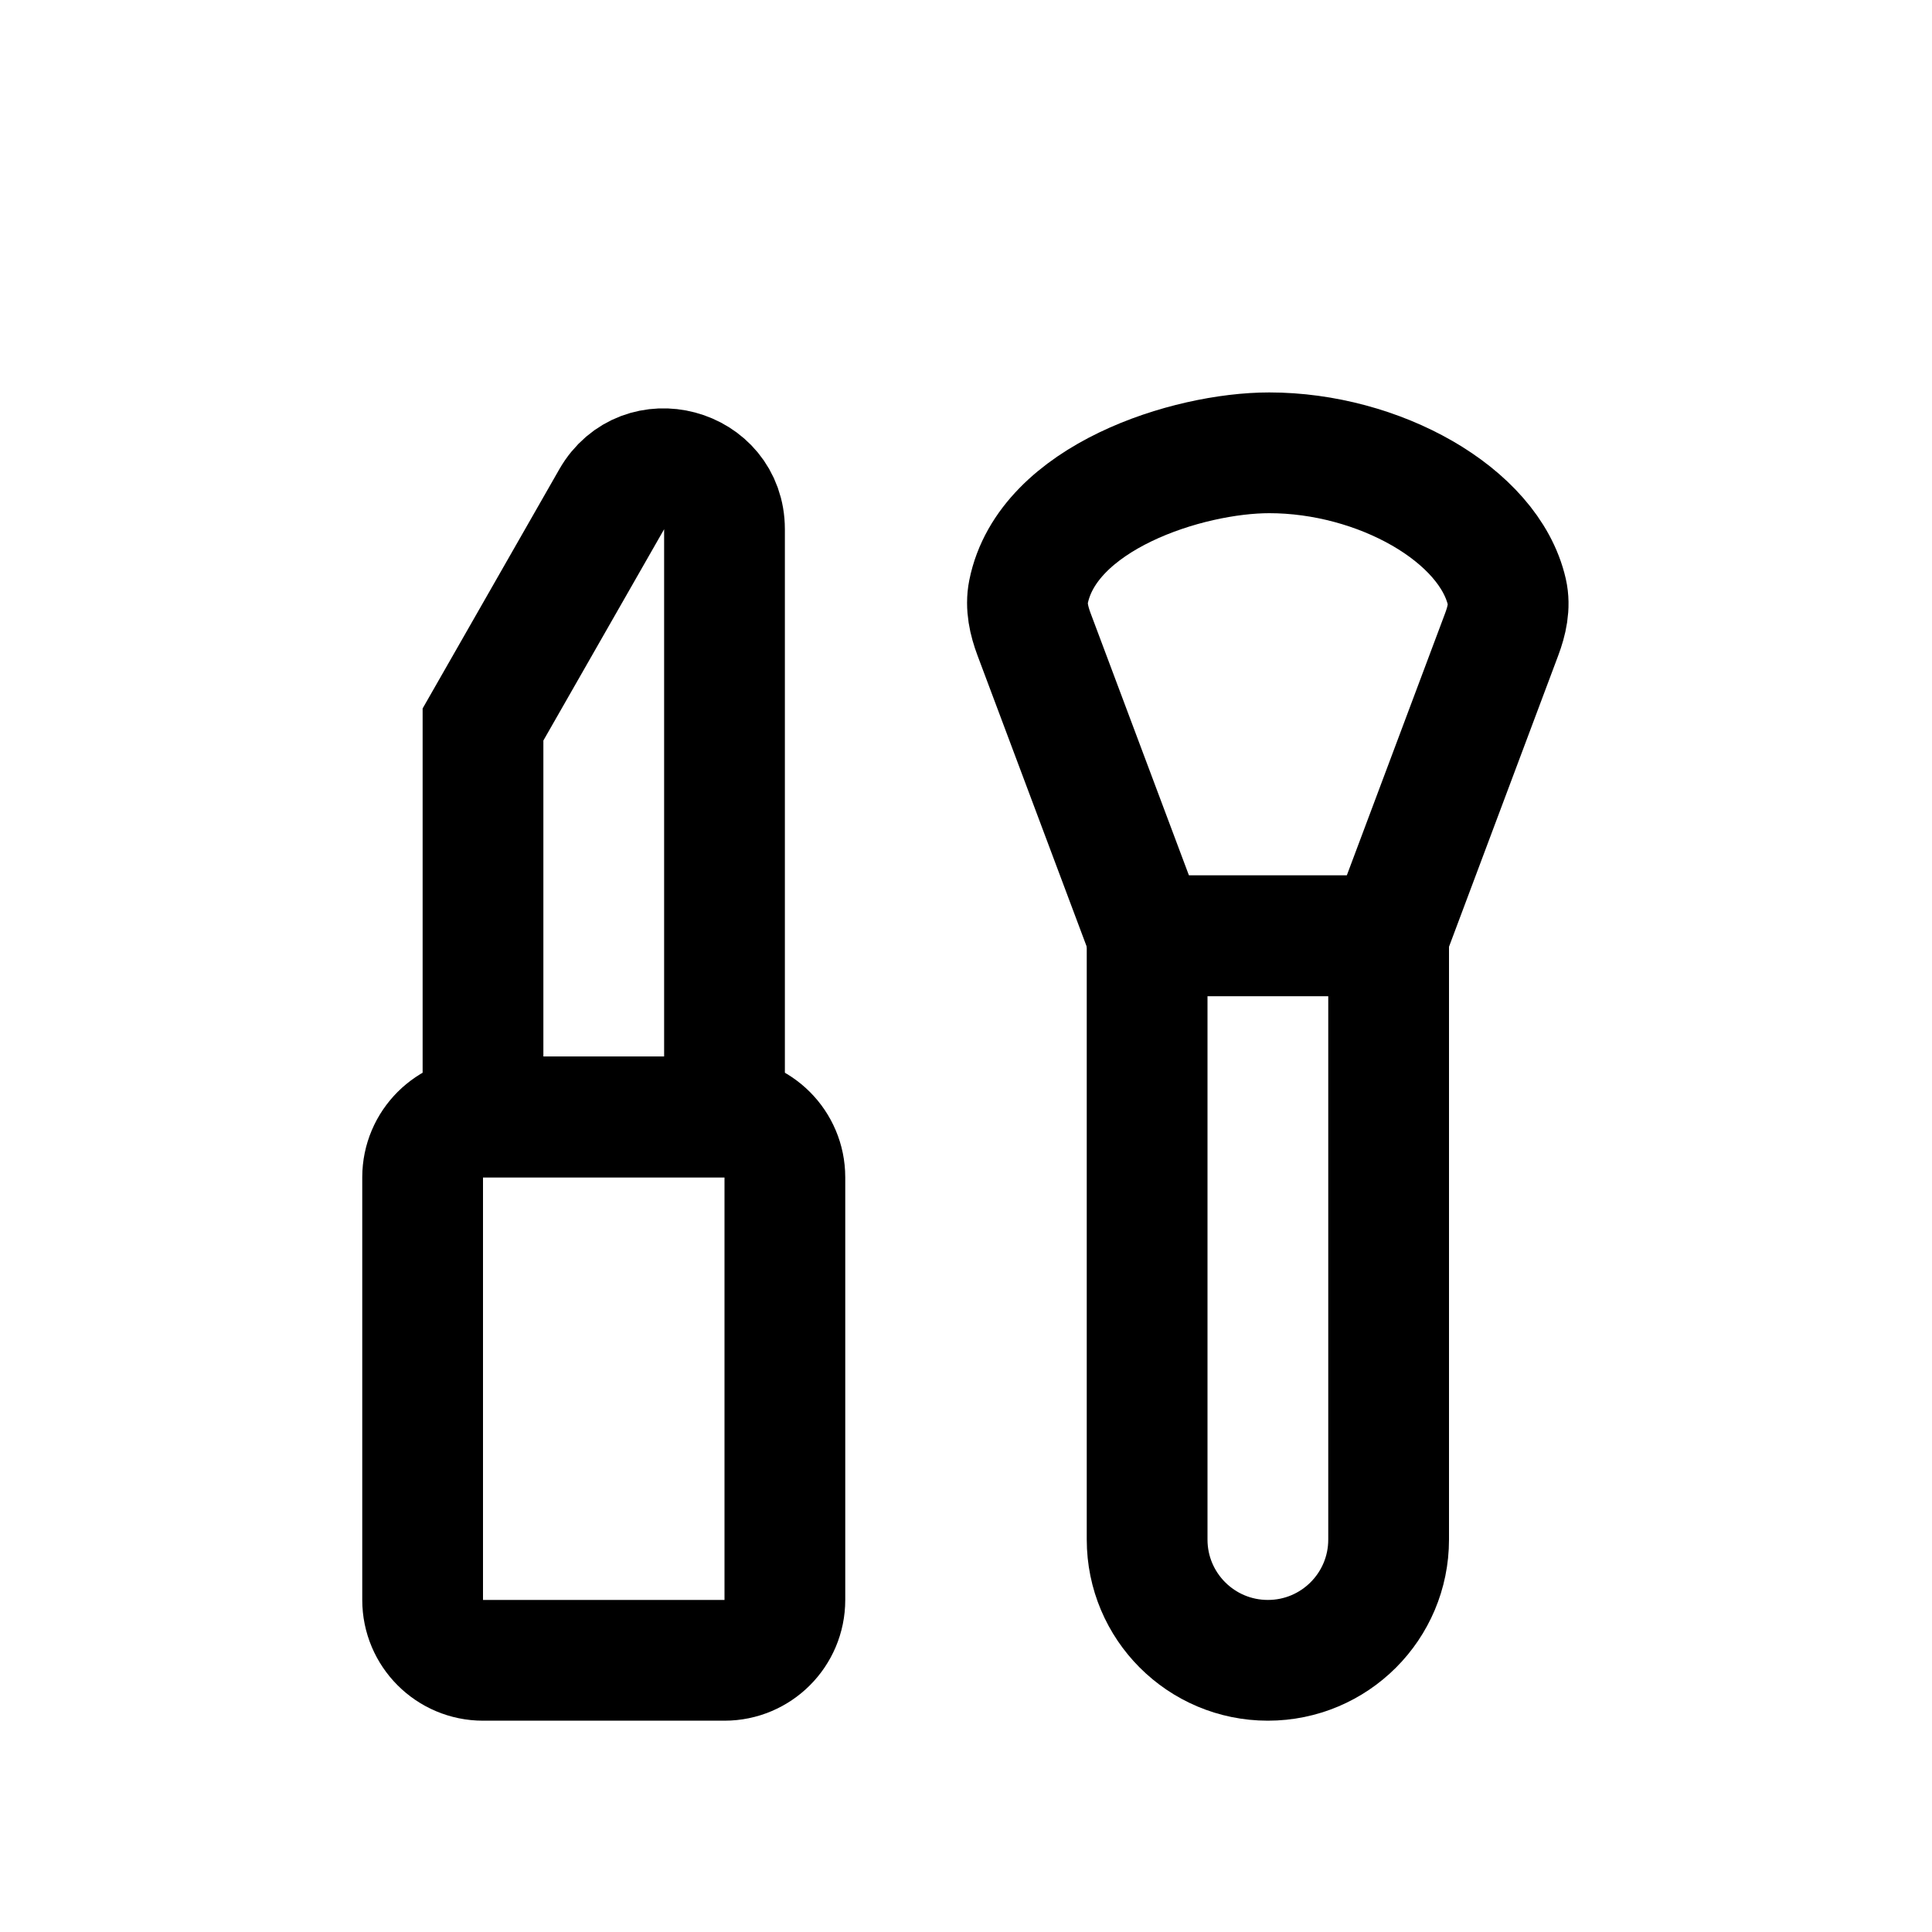
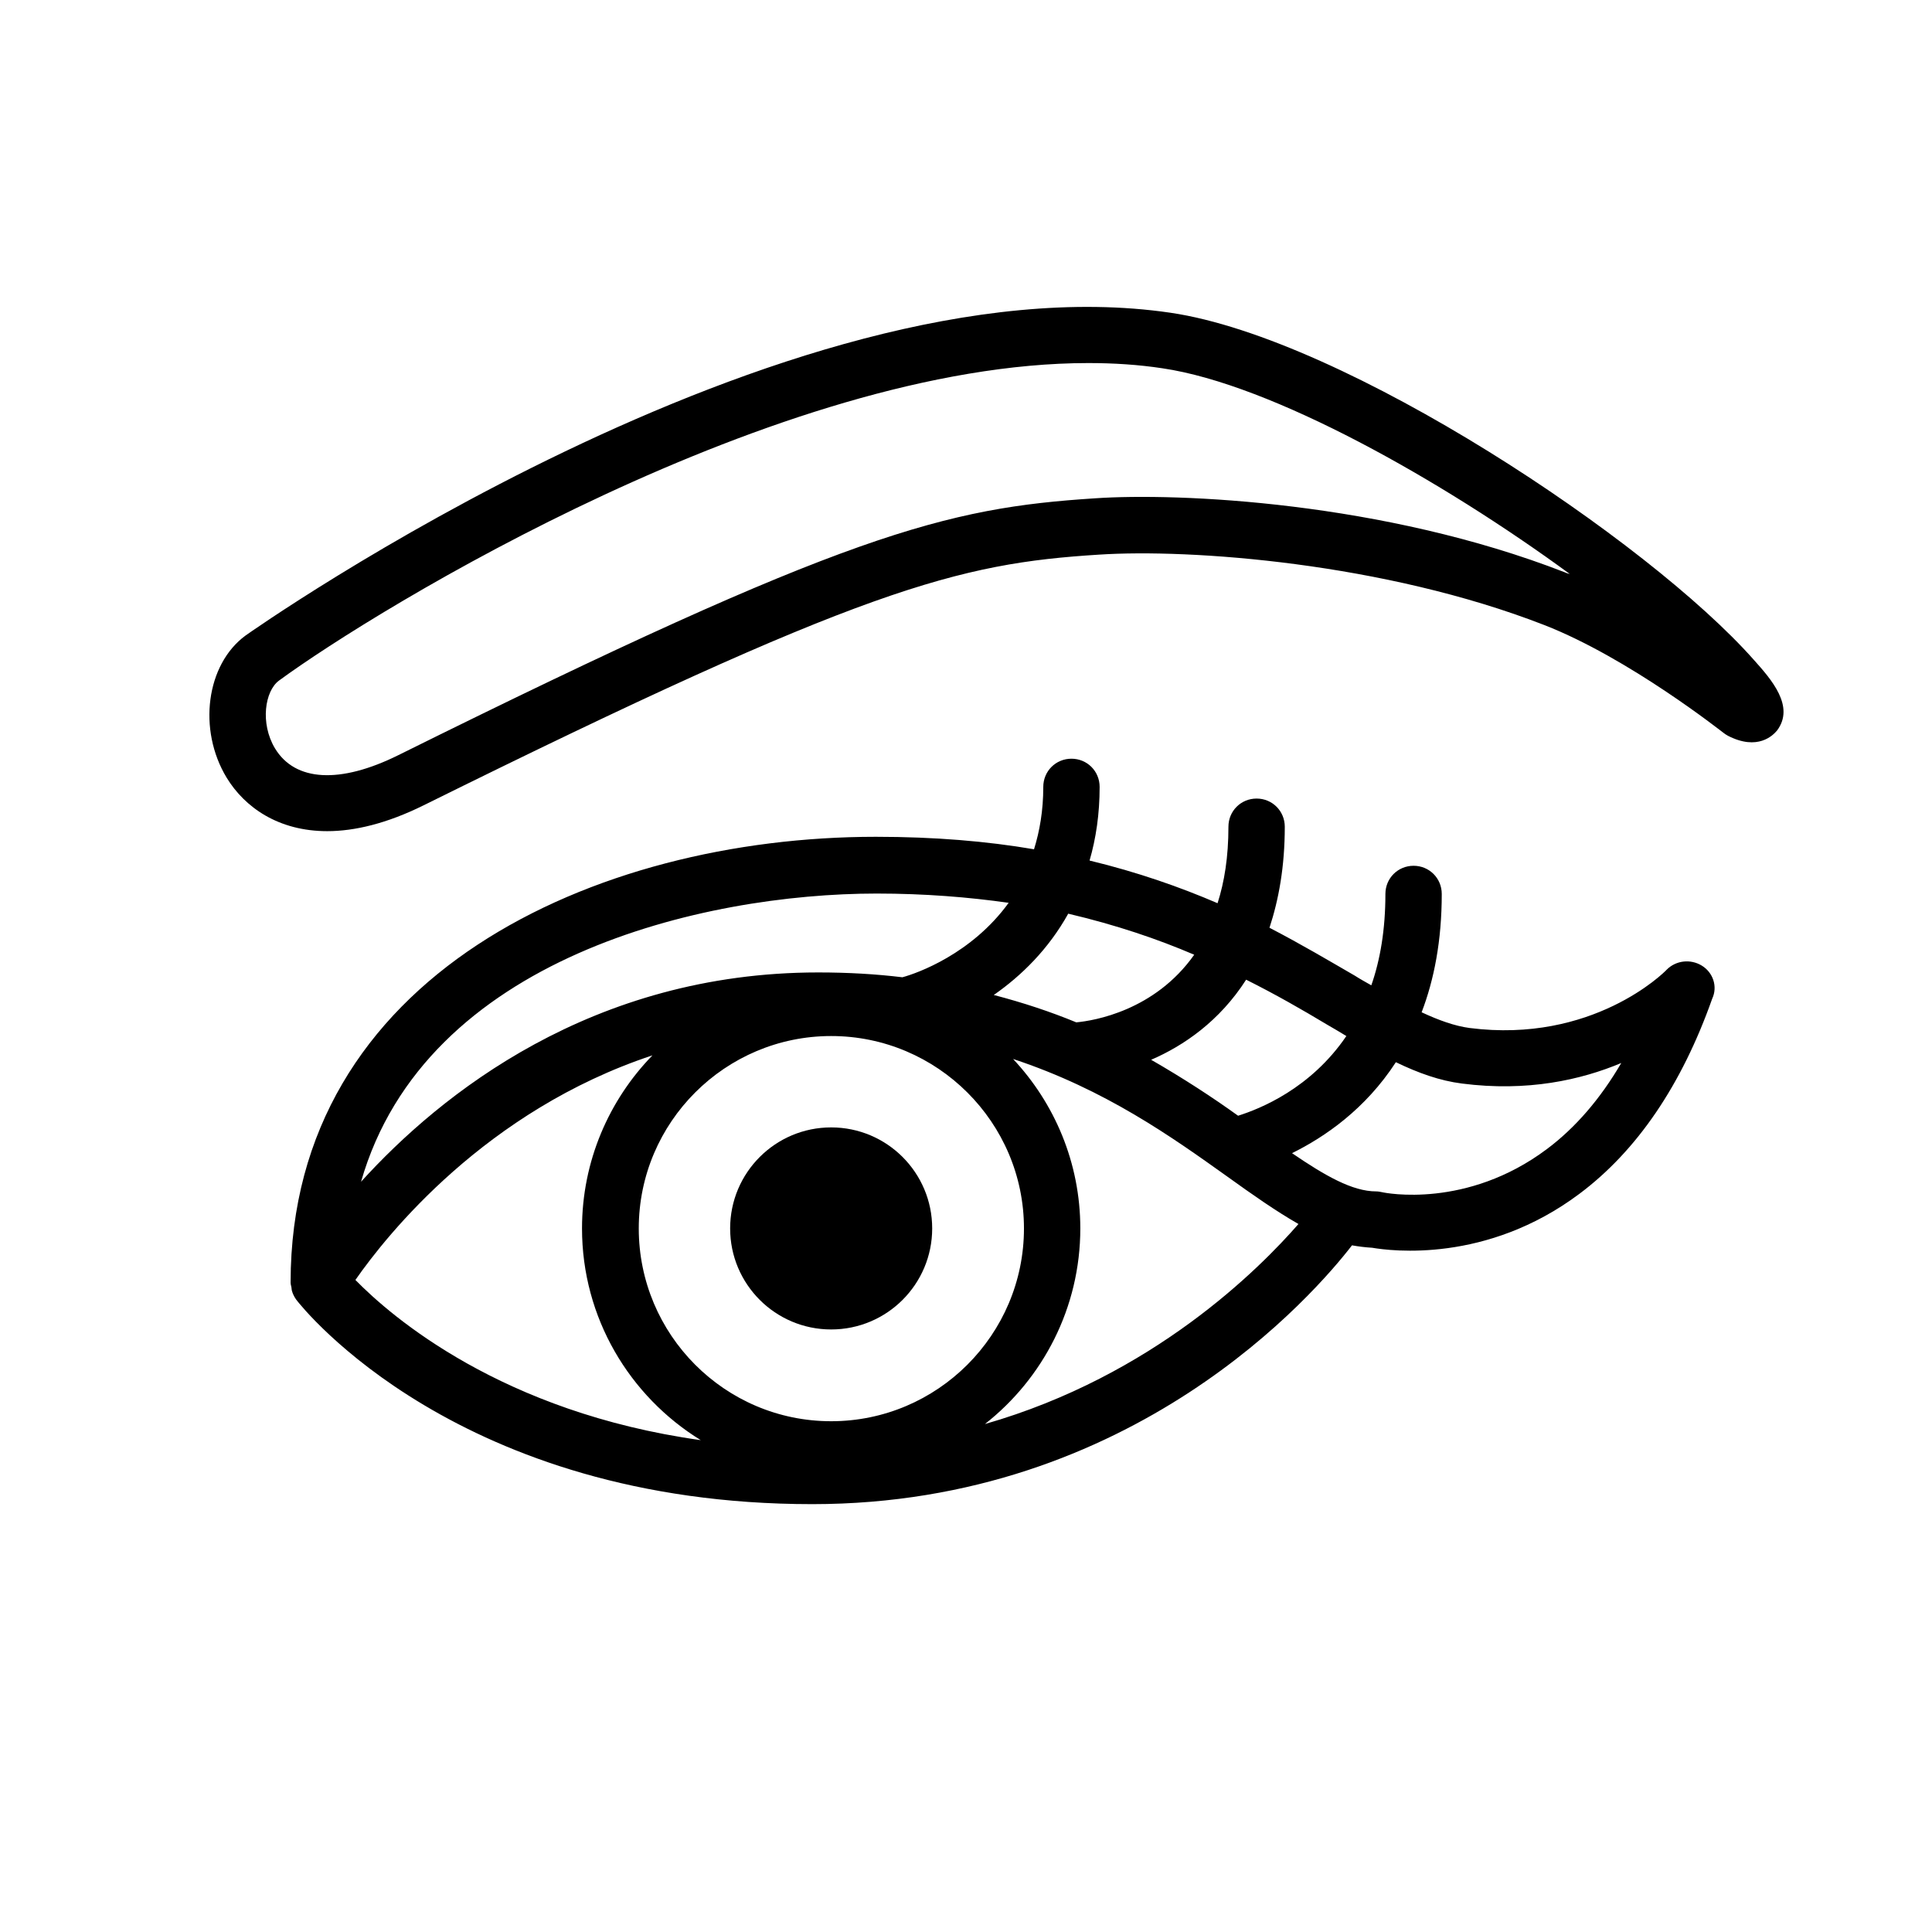
- <svg xmlns="http://www.w3.org/2000/svg" width="32" height="32" viewBox="0 0 32 32" fill="none">
-   <path d="M19 15.5H23V25.5C23 26.605 22.105 27.5 21 27.5V27.5C19.895 27.5 19 26.605 19 25.5V15.5Z" stroke="black" stroke-width="2" stroke-linecap="round" />
-   <path d="M7 19.5C7 18.948 7.448 18.5 8 18.5H12C12.552 18.5 13 18.948 13 19.5V26.5C13 27.052 12.552 27.5 12 27.5H8C7.448 27.5 7 27.052 7 26.5V19.5Z" stroke="black" stroke-width="2" stroke-linecap="round" />
-   <path d="M10.132 8.269C10.64 7.379 12 7.74 12 8.766V18.5H8V12L10.132 8.269Z" stroke="black" stroke-width="2" stroke-linecap="round" />
-   <path d="M17.127 10.506C17.043 10.282 16.988 10.041 17.035 9.806C17.348 8.235 19.674 7.5 21.023 7.5C22.829 7.5 24.664 8.518 24.959 9.807C25.012 10.041 24.957 10.282 24.873 10.506L23 15.5H19L17.127 10.506Z" stroke="black" stroke-width="2" stroke-linecap="round" />
+ <svg xmlns="http://www.w3.org/2000/svg" width="48" height="48" viewBox="0 0 48 48" fill="black">
+   <path d="M42.28 23.99C42 23.82 41.64 23.86 41.41 24.09C41.34 24.17 39.56 25.93 36.51 25.54C36.14 25.49 35.75 25.35 35.32 25.15C35.63 24.34 35.82 23.37 35.82 22.21C35.82 21.82 35.51 21.51 35.12 21.51C34.73 21.51 34.42 21.82 34.42 22.21C34.42 23.1 34.29 23.85 34.07 24.48C33.93 24.4 33.8 24.33 33.66 24.24C33.02 23.87 32.33 23.46 31.54 23.05C31.77 22.35 31.92 21.53 31.92 20.54C31.92 20.15 31.61 19.84 31.22 19.84C30.83 19.84 30.52 20.15 30.52 20.54C30.52 21.29 30.42 21.91 30.25 22.44C29.32 22.04 28.27 21.67 27.07 21.38C27.23 20.83 27.32 20.22 27.32 19.55C27.32 19.16 27.01 18.85 26.62 18.85C26.23 18.85 25.92 19.16 25.92 19.55C25.92 20.14 25.83 20.65 25.69 21.1C24.52 20.9 23.22 20.79 21.76 20.79C14.76 20.79 7.22 24.25 7.22 31.86C7.22 31.9 7.23 31.94 7.24 31.98C7.24 32.01 7.25 32.04 7.25 32.06C7.27 32.14 7.31 32.22 7.36 32.29C7.52 32.5 11.39 37.37 20.18 37.37C28.17 37.37 32.68 32.12 33.59 30.94C33.76 30.97 33.92 30.99 34.09 31C34.56 31.08 36.93 31.39 39.24 29.66C40.67 28.59 41.78 26.96 42.54 24.81C42.68 24.51 42.56 24.16 42.28 23.99ZM32.96 25.45C33.13 25.55 33.29 25.64 33.45 25.74C32.56 27.05 31.3 27.55 30.76 27.72C30.12 27.26 29.4 26.79 28.6 26.33C29.41 25.98 30.3 25.37 30.96 24.34C31.7 24.71 32.36 25.09 32.96 25.45ZM29.67 23.72C28.69 25.11 27.18 25.36 26.74 25.4C26.11 25.14 25.42 24.91 24.69 24.72C25.38 24.24 26.05 23.58 26.54 22.7C27.73 22.98 28.76 23.33 29.67 23.72ZM20.65 35.31C18.01 35.31 15.87 33.16 15.87 30.52C15.87 27.88 18.02 25.74 20.65 25.74C23.29 25.74 25.44 27.89 25.44 30.52C25.44 33.16 23.29 35.31 20.65 35.31ZM21.78 22.2C22.98 22.2 24.07 22.29 25.06 22.43C24.14 23.7 22.79 24.18 22.42 24.28C21.76 24.2 21.07 24.16 20.33 24.16C14.7 24.16 10.94 27.19 8.97 29.36C10.57 23.78 17.48 22.2 21.78 22.2ZM8.83 31.8C9.61 30.68 12.07 27.59 16.21 26.22C15.13 27.33 14.46 28.85 14.46 30.52C14.46 32.74 15.64 34.69 17.41 35.78C12.47 35.09 9.72 32.71 8.83 31.8ZM24.47 35.38C25.91 34.25 26.84 32.49 26.84 30.52C26.84 28.89 26.2 27.41 25.17 26.31C27.47 27.07 29.13 28.26 30.49 29.23C31.13 29.69 31.7 30.09 32.26 30.41C31.3 31.51 28.66 34.18 24.47 35.38ZM38.43 28.55C36.44 30.04 34.42 29.64 34.34 29.62C34.29 29.61 34.24 29.6 34.19 29.6C33.6 29.6 32.92 29.21 32.1 28.65C32.91 28.25 33.92 27.56 34.68 26.39C35.24 26.66 35.77 26.85 36.32 26.92C37.95 27.13 39.28 26.83 40.28 26.41C39.76 27.3 39.14 28.02 38.43 28.55Z" />
+   <path d="M43.57 16.39C40.96 13.44 33.43 8.41 29.08 7.77C19.48 6.36 6.24 15.69 6.1 15.79C5.12 16.51 4.91 18.13 5.63 19.32C6.08 20.06 6.92 20.65 8.13 20.65C8.81 20.65 9.61 20.46 10.52 20.01C21.45 14.6 23.8 14 27.3 13.78C29.57 13.63 34.39 13.98 38.37 15.53C40.47 16.35 42.78 18.18 42.81 18.2C42.85 18.23 42.89 18.26 42.93 18.28C43.67 18.66 44.05 18.27 44.15 18.15C44.6 17.55 44.01 16.88 43.57 16.39ZM38.88 14.22C34.36 12.46 29.27 12.24 27.21 12.38C23.5 12.62 21.05 13.23 9.9 18.76C8.45 19.48 7.33 19.42 6.83 18.59C6.46 17.97 6.58 17.17 6.93 16.91C9.37 15.12 19.34 9.02 27.04 9.02C27.67 9.02 28.29 9.06 28.88 9.15C31.6 9.55 35.82 11.93 39 14.26C38.96 14.25 38.92 14.24 38.88 14.22Z" />
+   <path d="M20.65 33.03C22.036 33.03 23.16 31.906 23.16 30.52C23.16 29.134 22.036 28.01 20.65 28.01C19.264 28.01 18.14 29.134 18.14 30.52C18.14 31.906 19.264 33.03 20.65 33.03Z" />
</svg>
